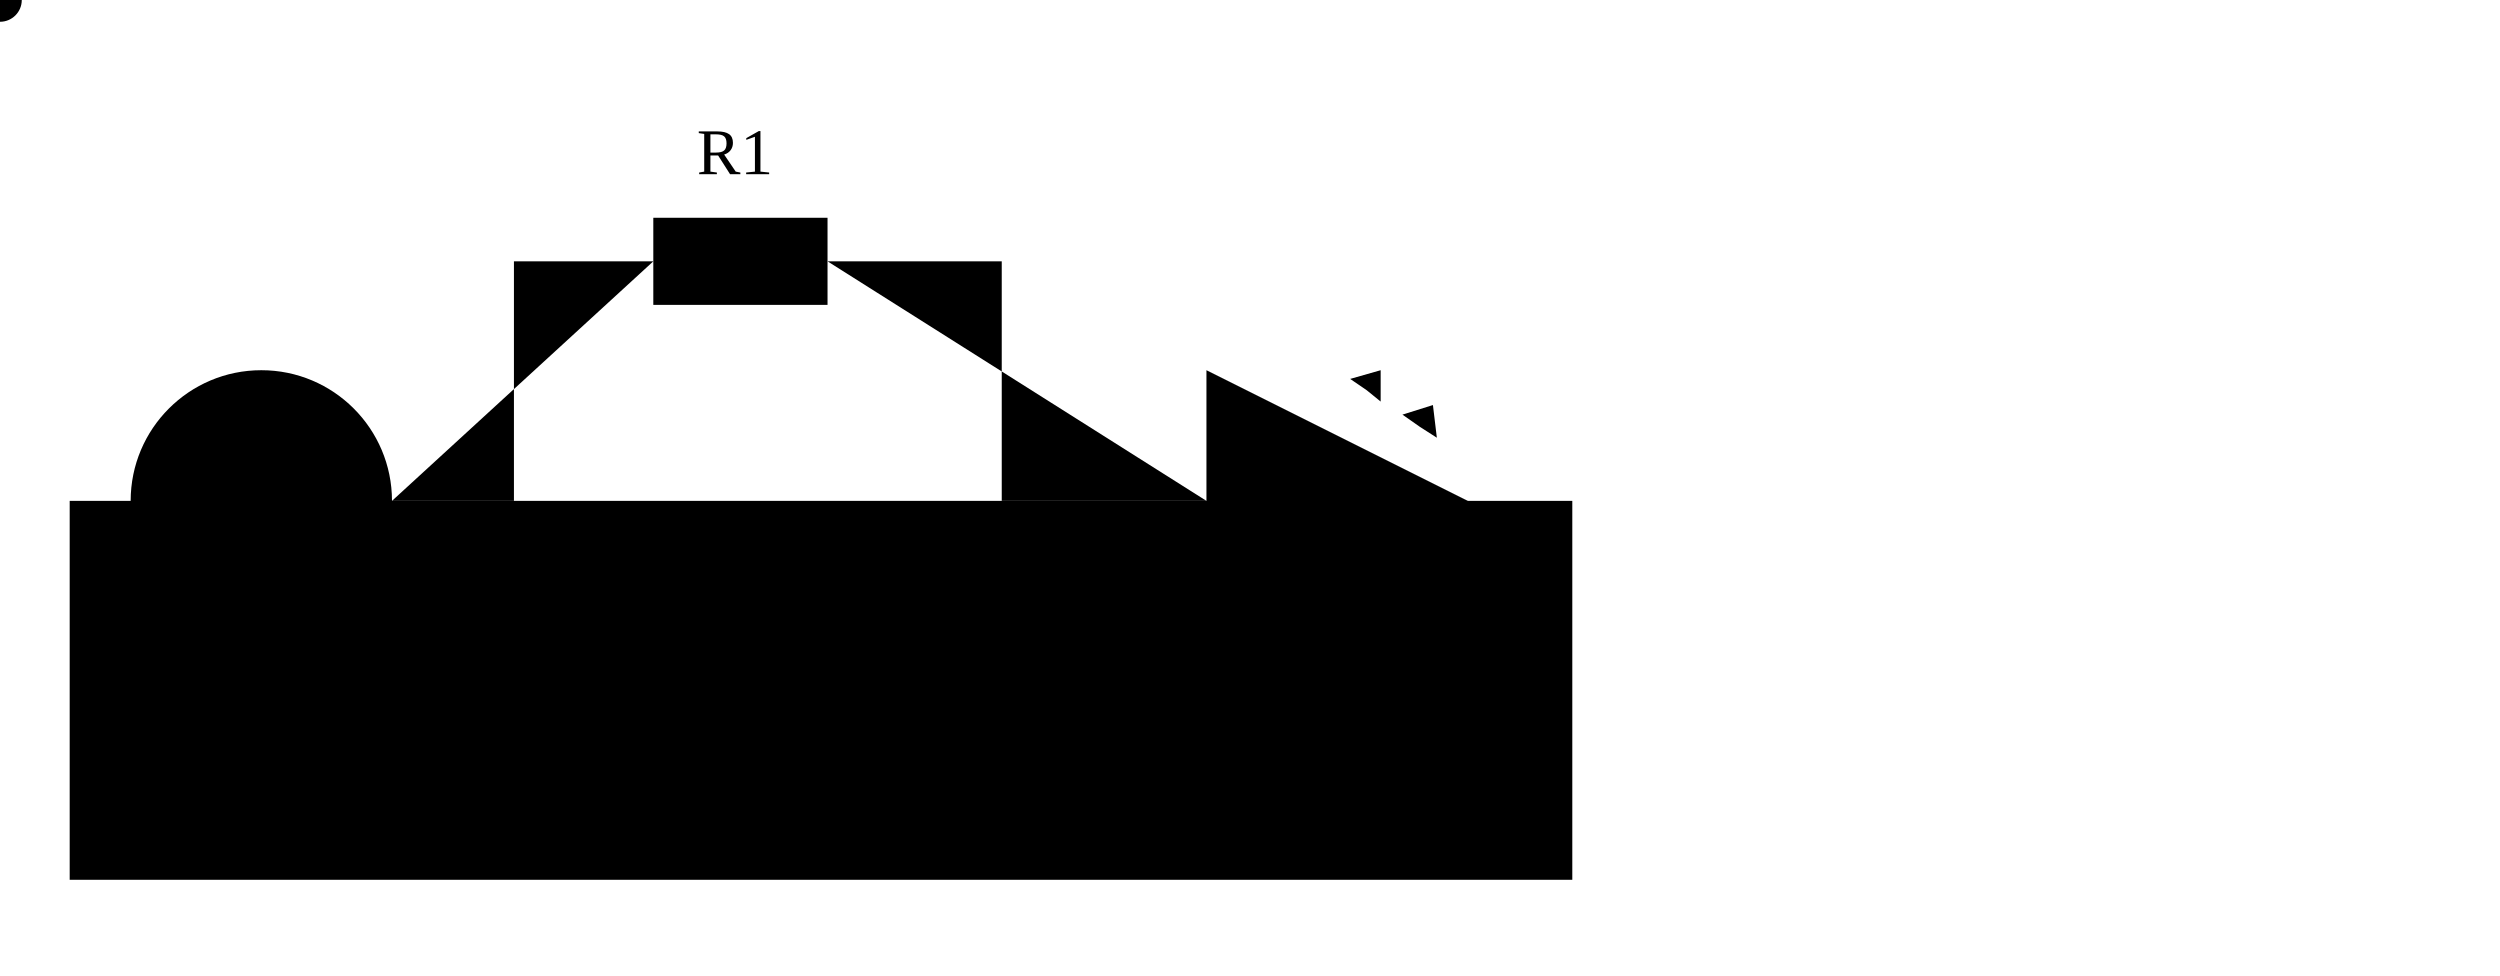
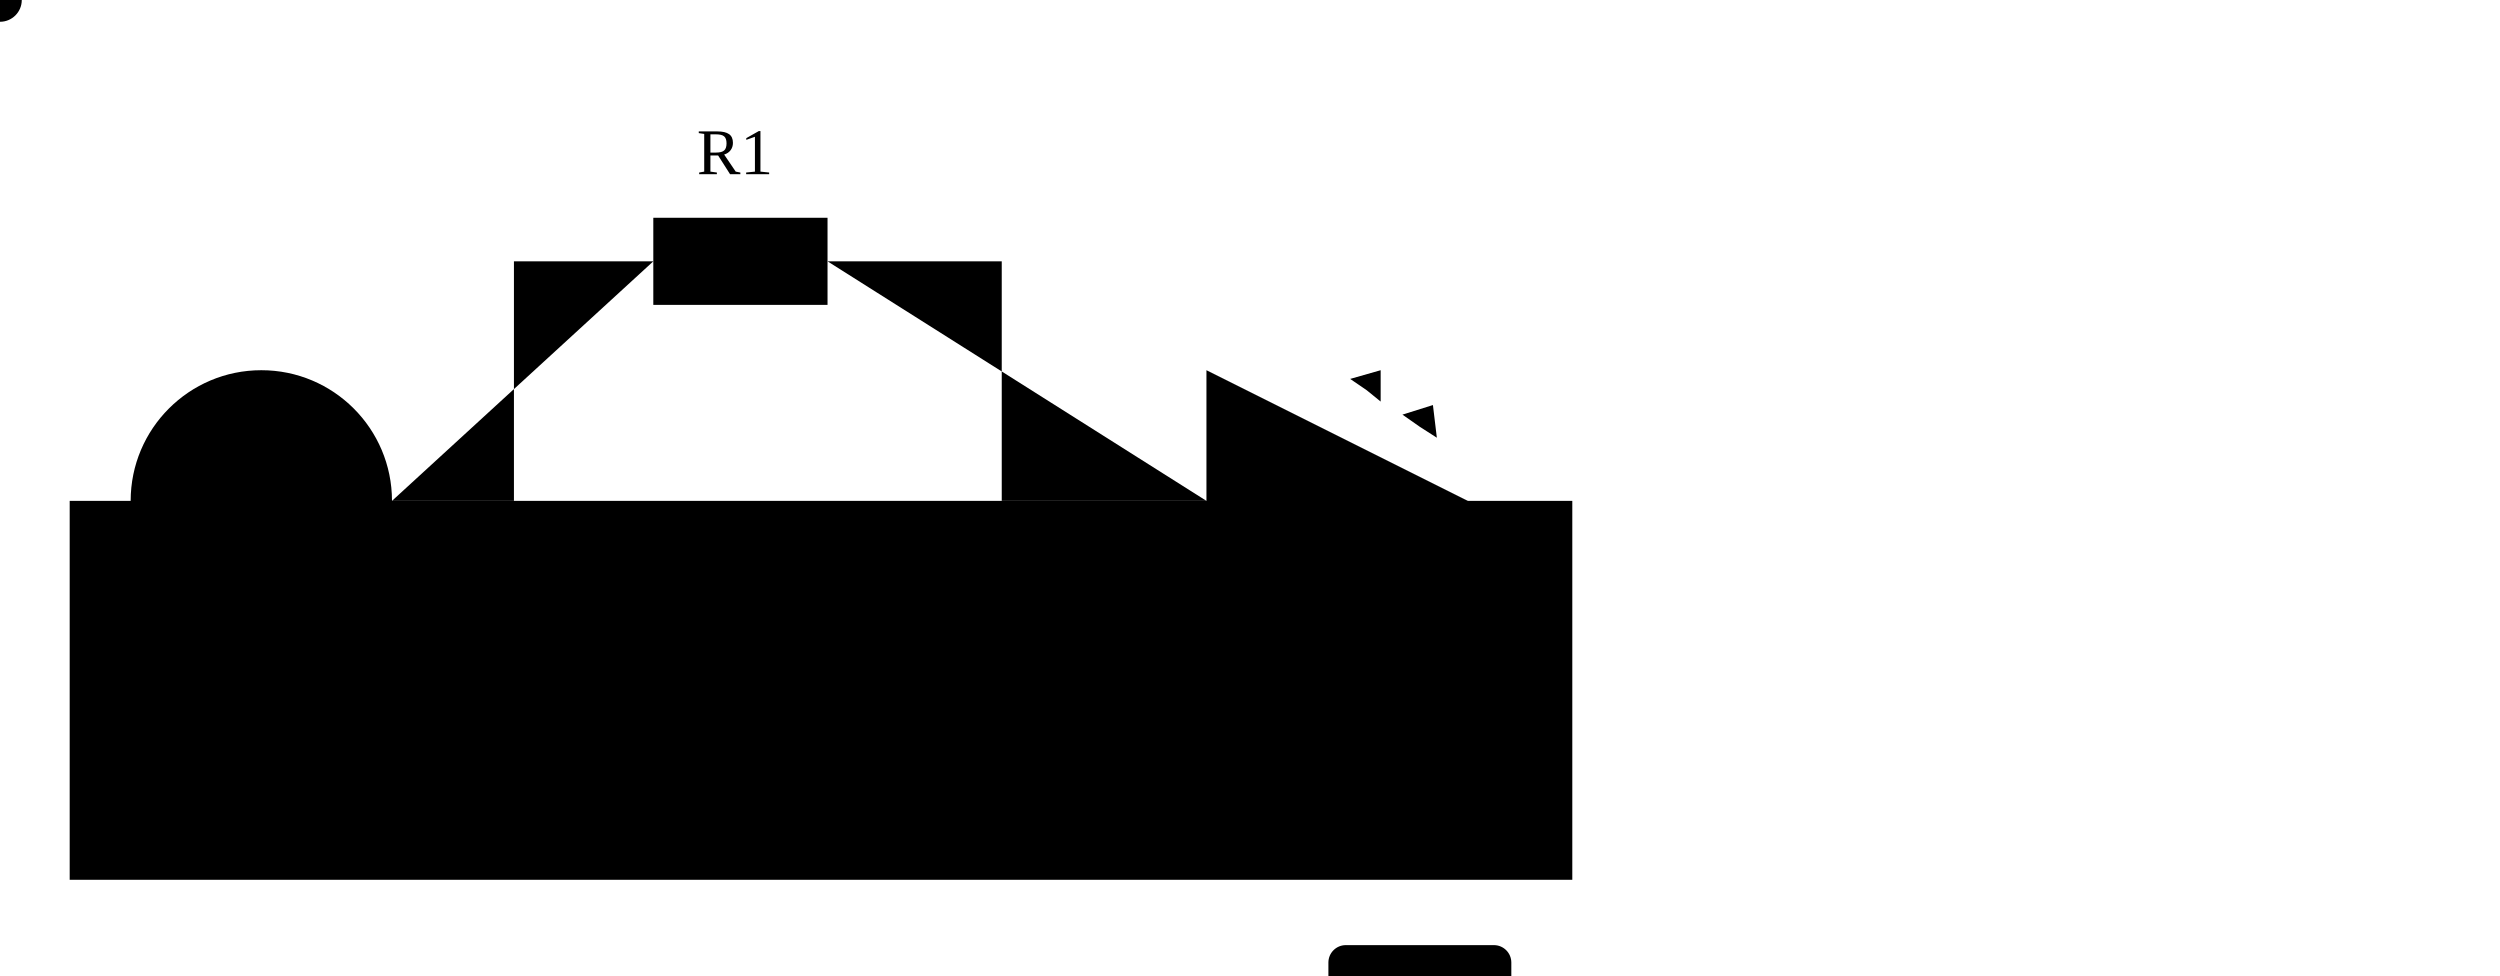
<svg xmlns="http://www.w3.org/2000/svg" svg-type="board" viewBox="0 0 574 224" width="100%" height="100%" version="1.1" preserveAspectRatio="xMinYMin meet">
  <g>
    <line class="dash hide" x1="0" y1="0" x2="0" y2="0" stroke-dasharray="3, 3" id="line0" />
    <line class="dash hide" x1="0" y1="0" x2="0" y2="0" stroke-dasharray="3, 3" id="line1" />
  </g>
  <g class="wire " id="wire-4" svg-comp="wire">
    <line svg-type="line" line="1" x1="30" y1="115" x2="16" y2="115" />
    <line svg-type="line" line="2" x1="16" y1="115" x2="16" y2="202" />
    <line svg-type="line" line="3" x1="16" y1="202" x2="361" y2="202" />
    <line svg-type="line" line="4" x1="361" y1="202" x2="361" y2="115" />
    <line svg-type="line" line="5" x1="361" y1="115" x2="340" y2="115" />
    <polyline svg-type="line" line="0" points="30, 115 16, 115 16, 202 361, 202 361, 115 340, 115" class="hide" />
  </g>
  <g class="wire " id="wire-3" svg-comp="wire">
    <polyline svg-type="line" line="0" points="230, 115 230, 170 190, 170" />
  </g>
  <g class="wire " id="wire-2" svg-comp="wire">
    <polyline svg-type="line" line="0" points="190, 60 230, 60 230, 115 277, 115" />
  </g>
  <g class="wire " id="wire-1" svg-comp="wire">
    <polyline svg-type="line" line="0" points="118, 115 118, 170 150, 170" />
  </g>
  <g class="wire " id="wire-0" svg-comp="wire">
    <polyline svg-type="line" line="0" points="90, 115 118, 115 118, 60 150, 60" />
  </g>
  <rect class="dash hide" x="0" y="0" width="0" height="0" stroke-dasharray="3, 3" id="selection-rect" />
  <g class="ec " id="resistor-1" svg-comp="resistor" transform="translate(150 50)">
    <rect svg-type="body" x="0" y="0" width="40" height="20" />
  </g>
  <g class="label" transform="translate(160 40)">
    <text font-size="15" x="0" y="0">R1</text>
  </g>
  <g class="ec " id="variable-resistor-1" svg-comp="resistor" transform="translate(150 150)">
    <rect svg-type="body" x="0" y="10" width="40" height="20" />
    <path class="thick no-fill" d="M 0,40 L 41,4.5 L 37,0 H45 V8 L 41,4.5" />
  </g>
  <g class="label" transform="translate(160 145)">
    <text font-size="15" x="0" y="0">VR1</text>
  </g>
  <g class="ec " id="3v3-0" svg-comp="power" transform="translate(30 75)">
    <circle svg-type="body" cx="30" cy="40" r="30" />
    <path class="no-fill" d="M 0,10 H 10" />
    <path class="no-fill" d="M 65,10 H55 M 60,5 V15" />
    <text x="5" y="48" class="middle">3V3</text>
  </g>
  <g class="ec " id="led-0" svg-comp="diode" transform="translate(277 85)">
    <path svg-type="body" d="M 0,0 L 60,30 L 0,60 Z" />
    <line class="thick" x1="63" y1="0" x2="63" y2="60" />
    <path class="thick" d="M 32,12 L 36.8,4.6 L 33,2 L 40,0 L 40,7.2 L 36.8,4.6" />
    <path class="thick" d="M 45,19 L 49,13 L 45,10.2 L 52,8  L 52.9,15.5 L 49,13" />
  </g>
-   <g class="tooltip hide" id="tooltip" transform="translate(314 131)">
-     <rect x="0" y="0" rx="4" width="36" height="20" />
+   <g class="tooltip hide" id="tooltip" transform="translate(305 217)">
+     <rect x="0" y="0" rx="4" width="42" height="20" />
    <text font-size="11.55" x="4" y="11.55" />
  </g>
  <g class="h-node hide" id="highlighNode" svg-comp="h-node">
    <circle svg-type="node" r="5" />
  </g>
</svg>
